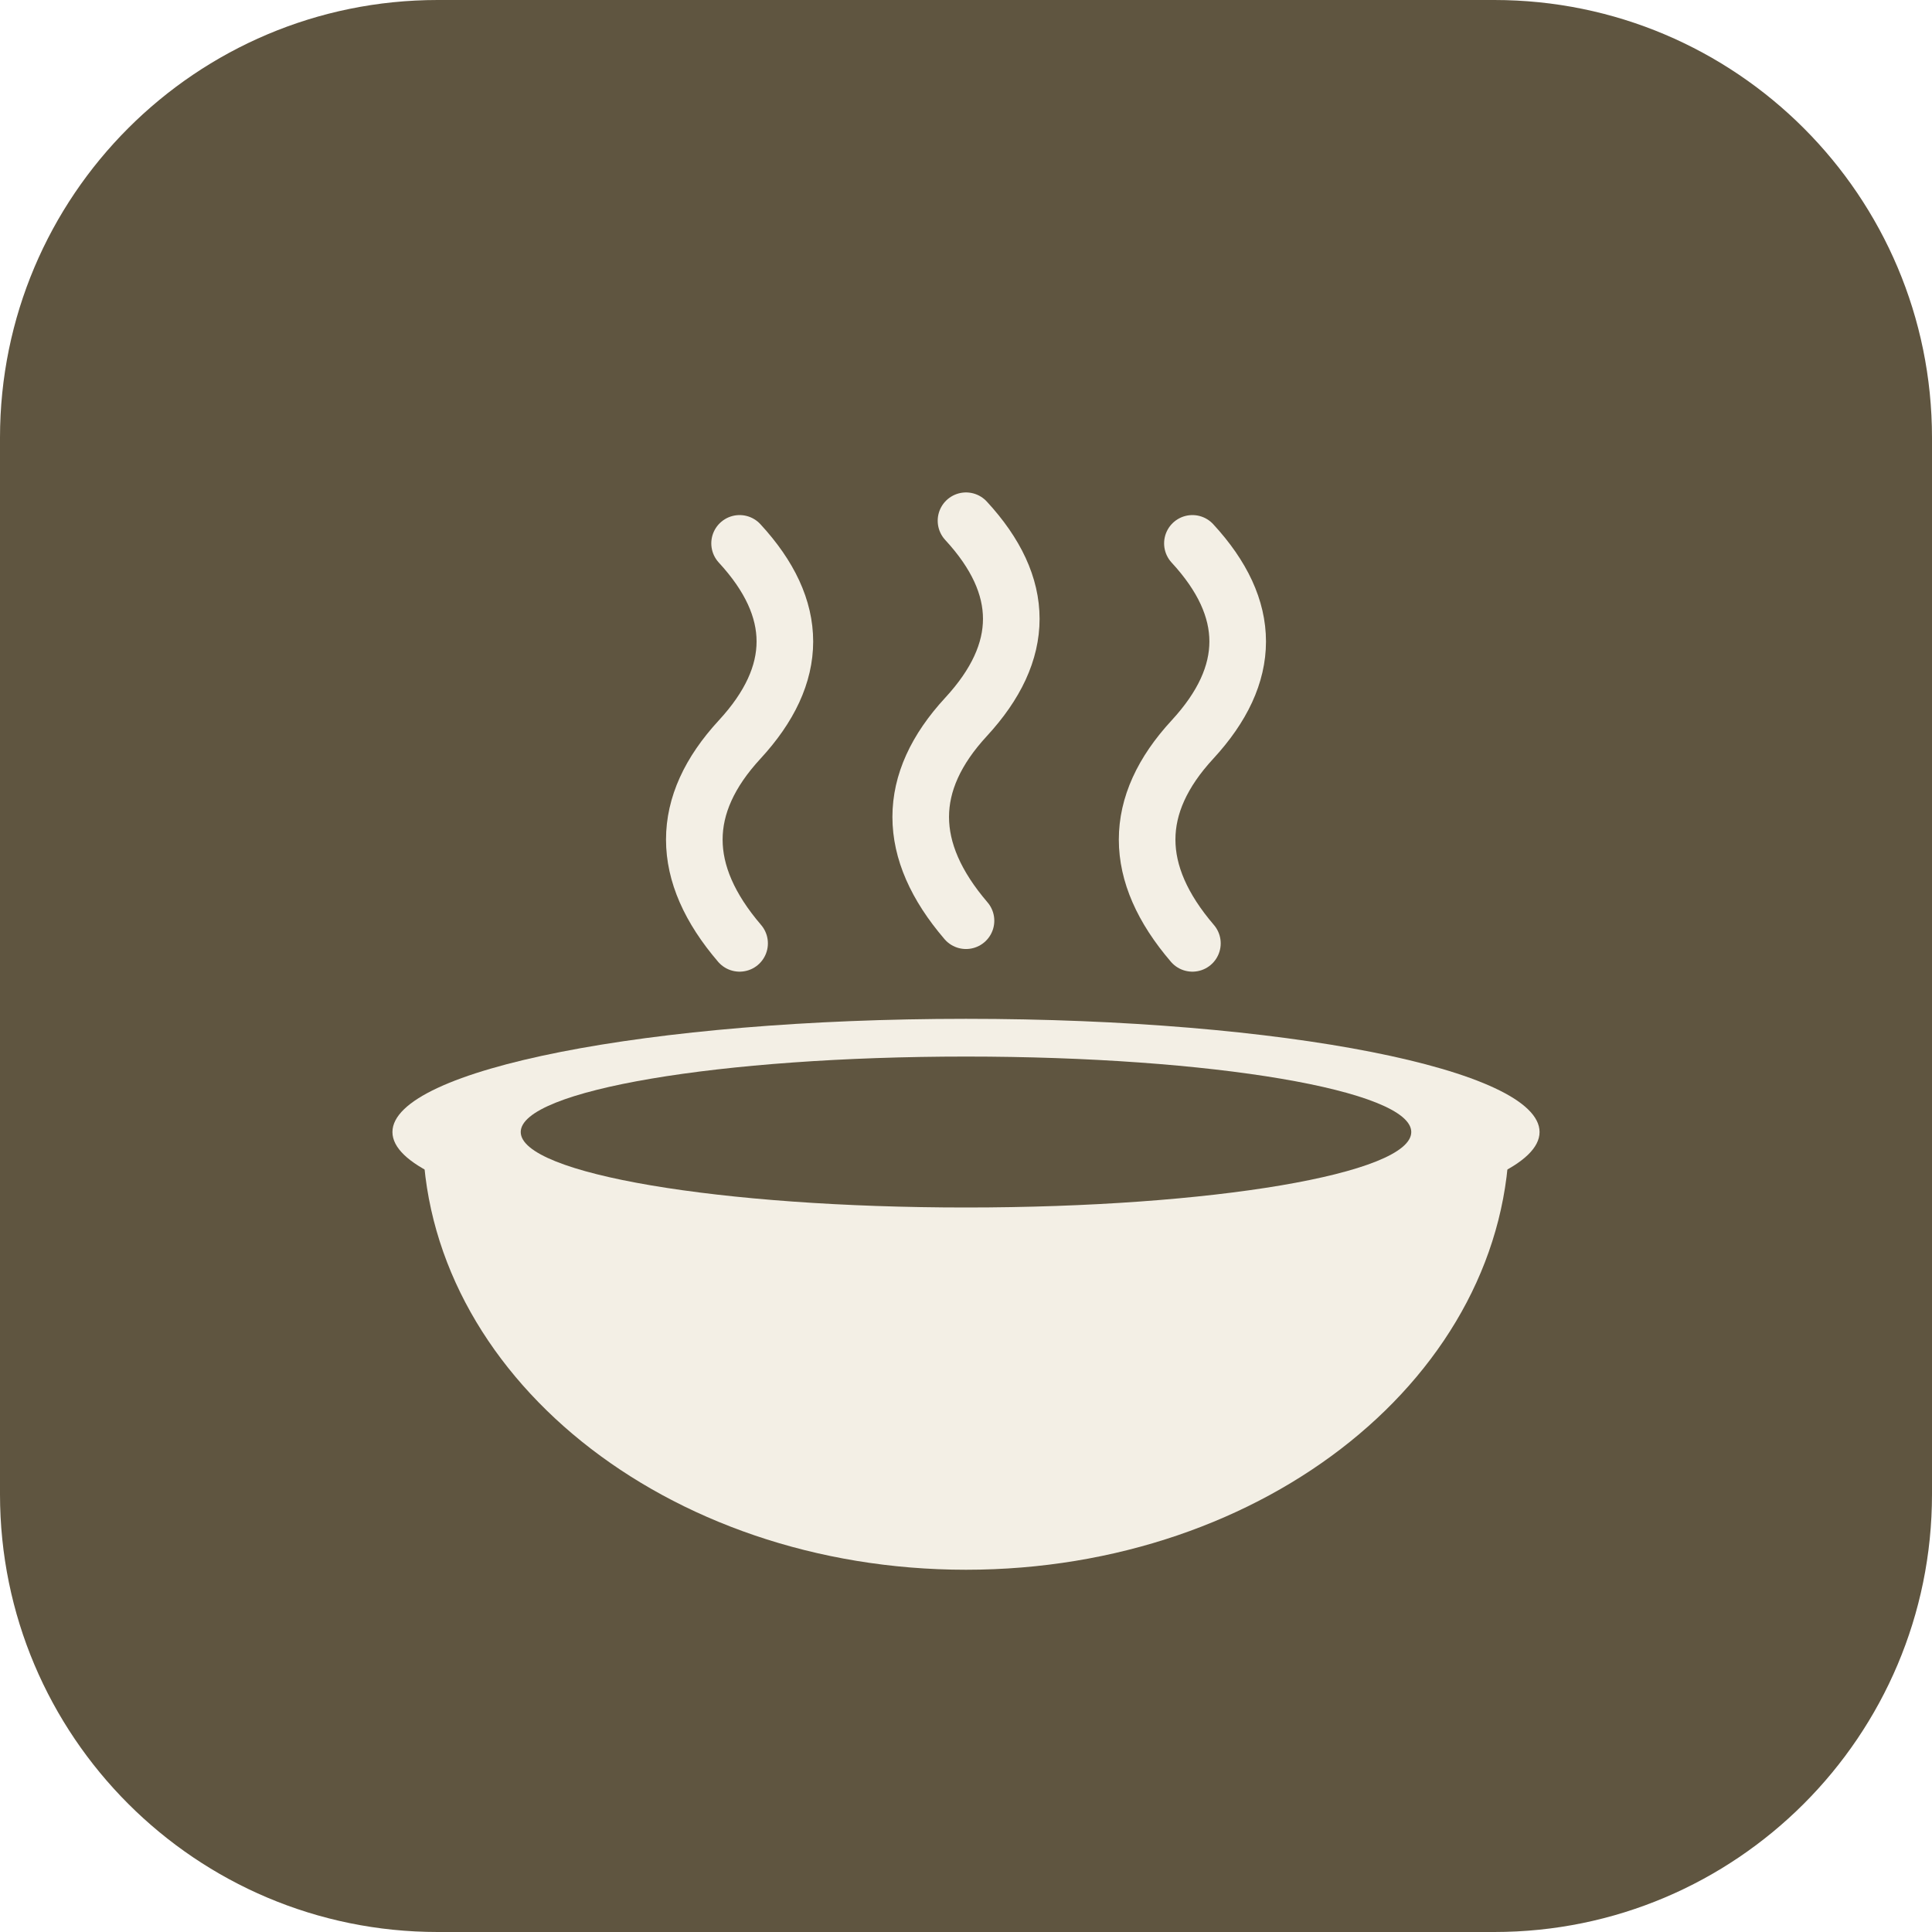
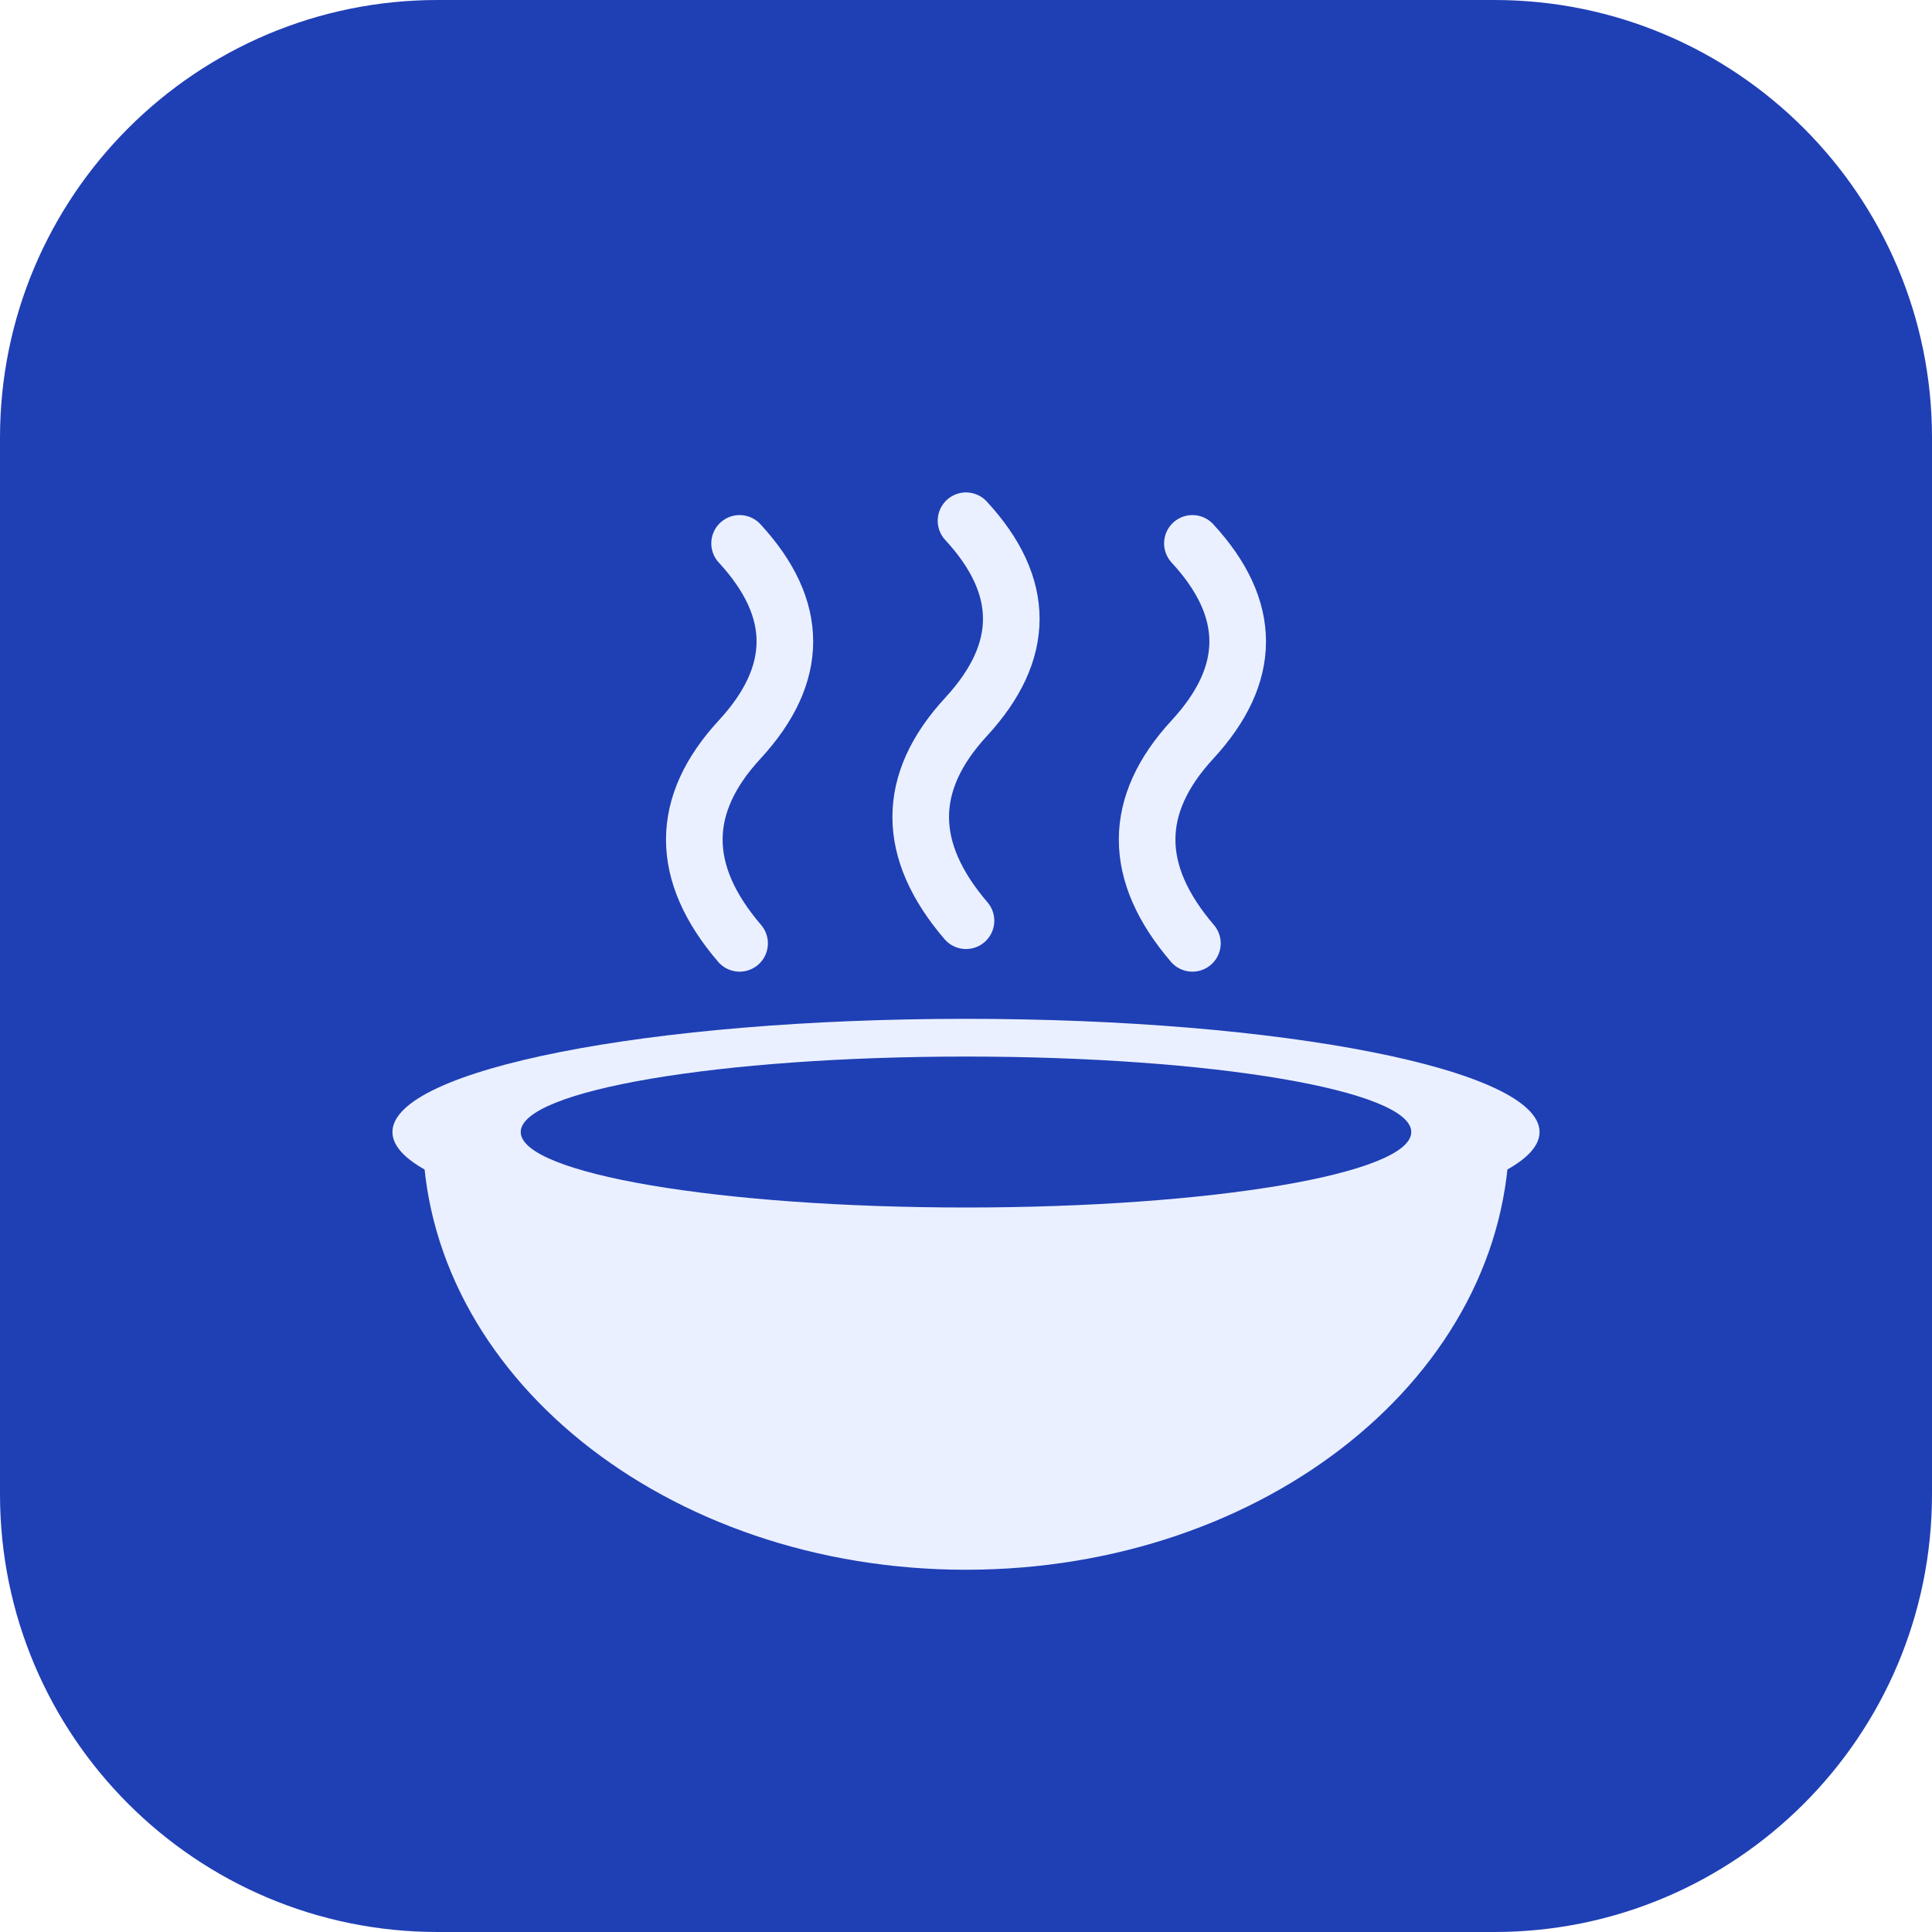
<svg xmlns="http://www.w3.org/2000/svg" width="512" height="512" viewBox="0 0 512 512">
-   <rect x="0" y="0" width="512" height="512" rx="116" fill="#5f5540" />
-   <g fill="none" stroke="#f3efe5" stroke-width="15" stroke-linecap="round">
+   <rect x="0" y="0" width="512" height="512" rx="116" fill="#1f3fb5" />
+   <g fill="none" stroke="#eaf0ff" stroke-width="15" stroke-linecap="round">
    <path d="M196 250 q-24 -28 0 -54 q24 -26 0 -52" />
    <path d="M256 244 q-24 -28 0 -54 q24 -26 0 -52" />
    <path d="M316 250 q-24 -28 0 -54 q24 -26 0 -52" />
  </g>
-   <ellipse cx="256" cy="300" rx="152" ry="30" fill="#f3efe5" />
-   <path d="M112 300 A144 116 0 0 0 400 300 Z" fill="#f3efe5" />
-   <ellipse cx="256" cy="300" rx="118" ry="20" fill="#5f5540" />
+   <ellipse cx="256" cy="300" rx="152" ry="30" fill="#eaf0ff" />
+   <path d="M112 300 A144 116 0 0 0 400 300 Z" fill="#eaf0ff" />
+   <ellipse cx="256" cy="300" rx="118" ry="20" fill="#1f3fb5" />
</svg>
